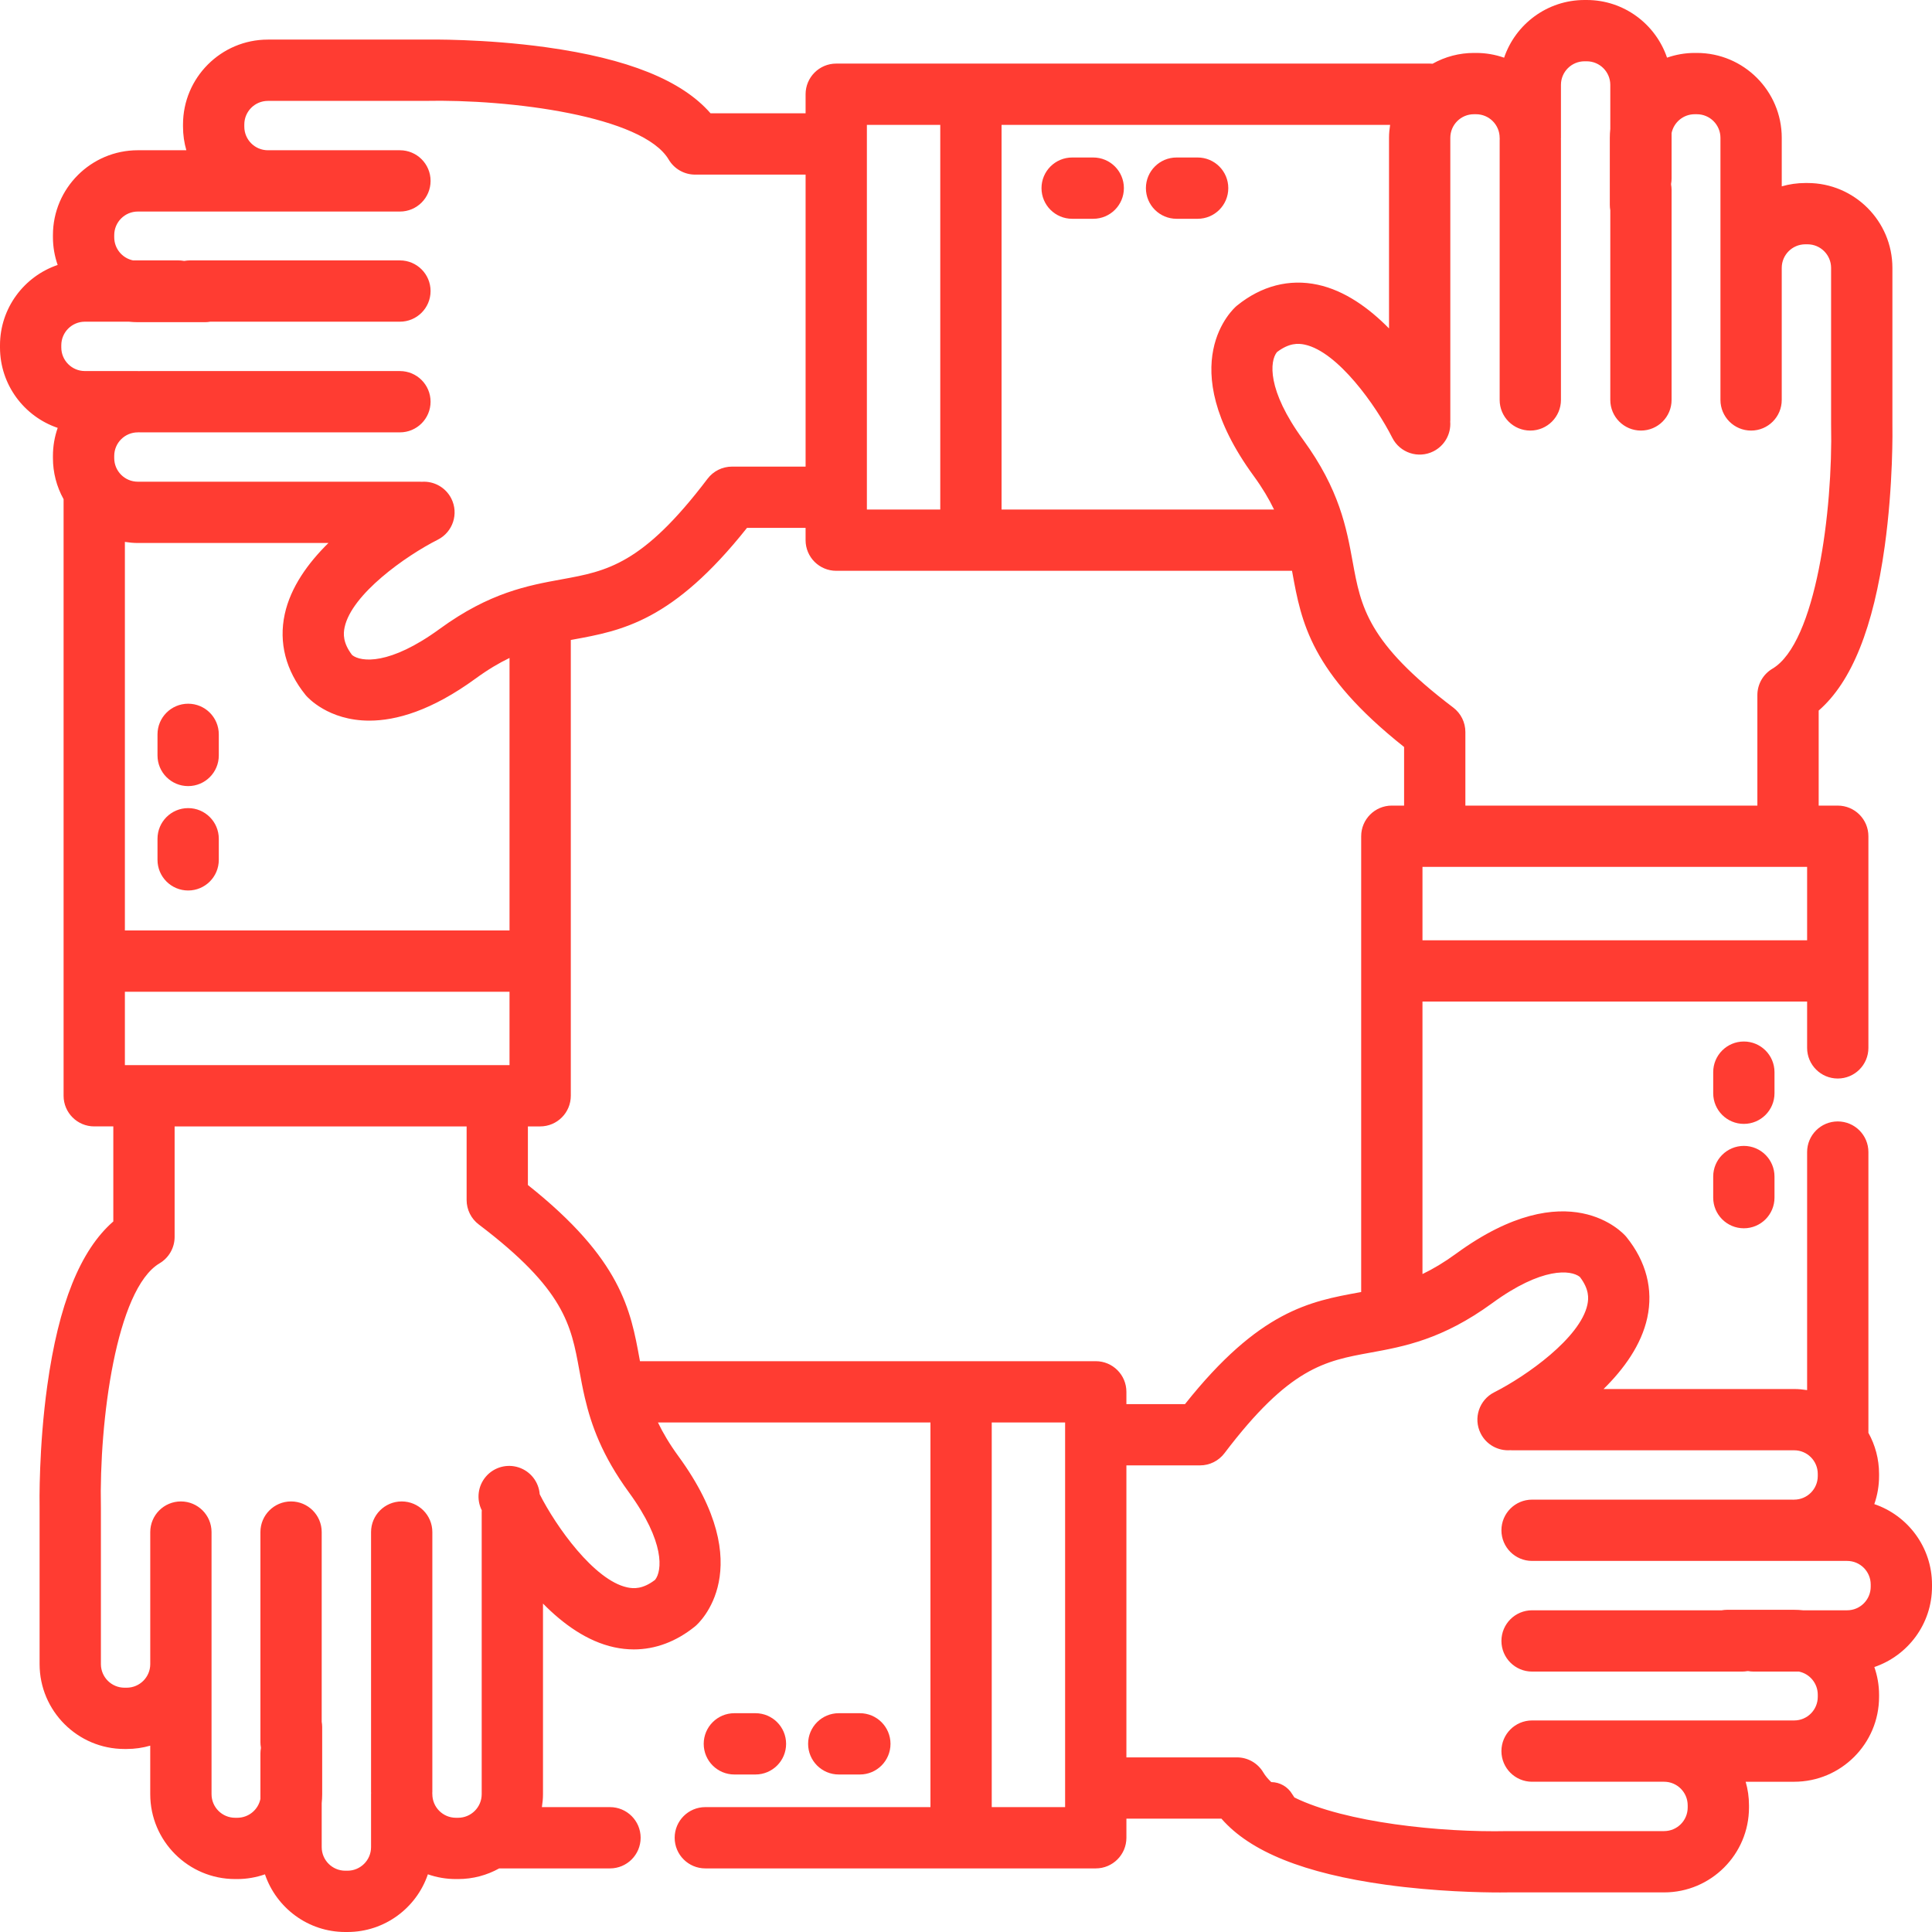
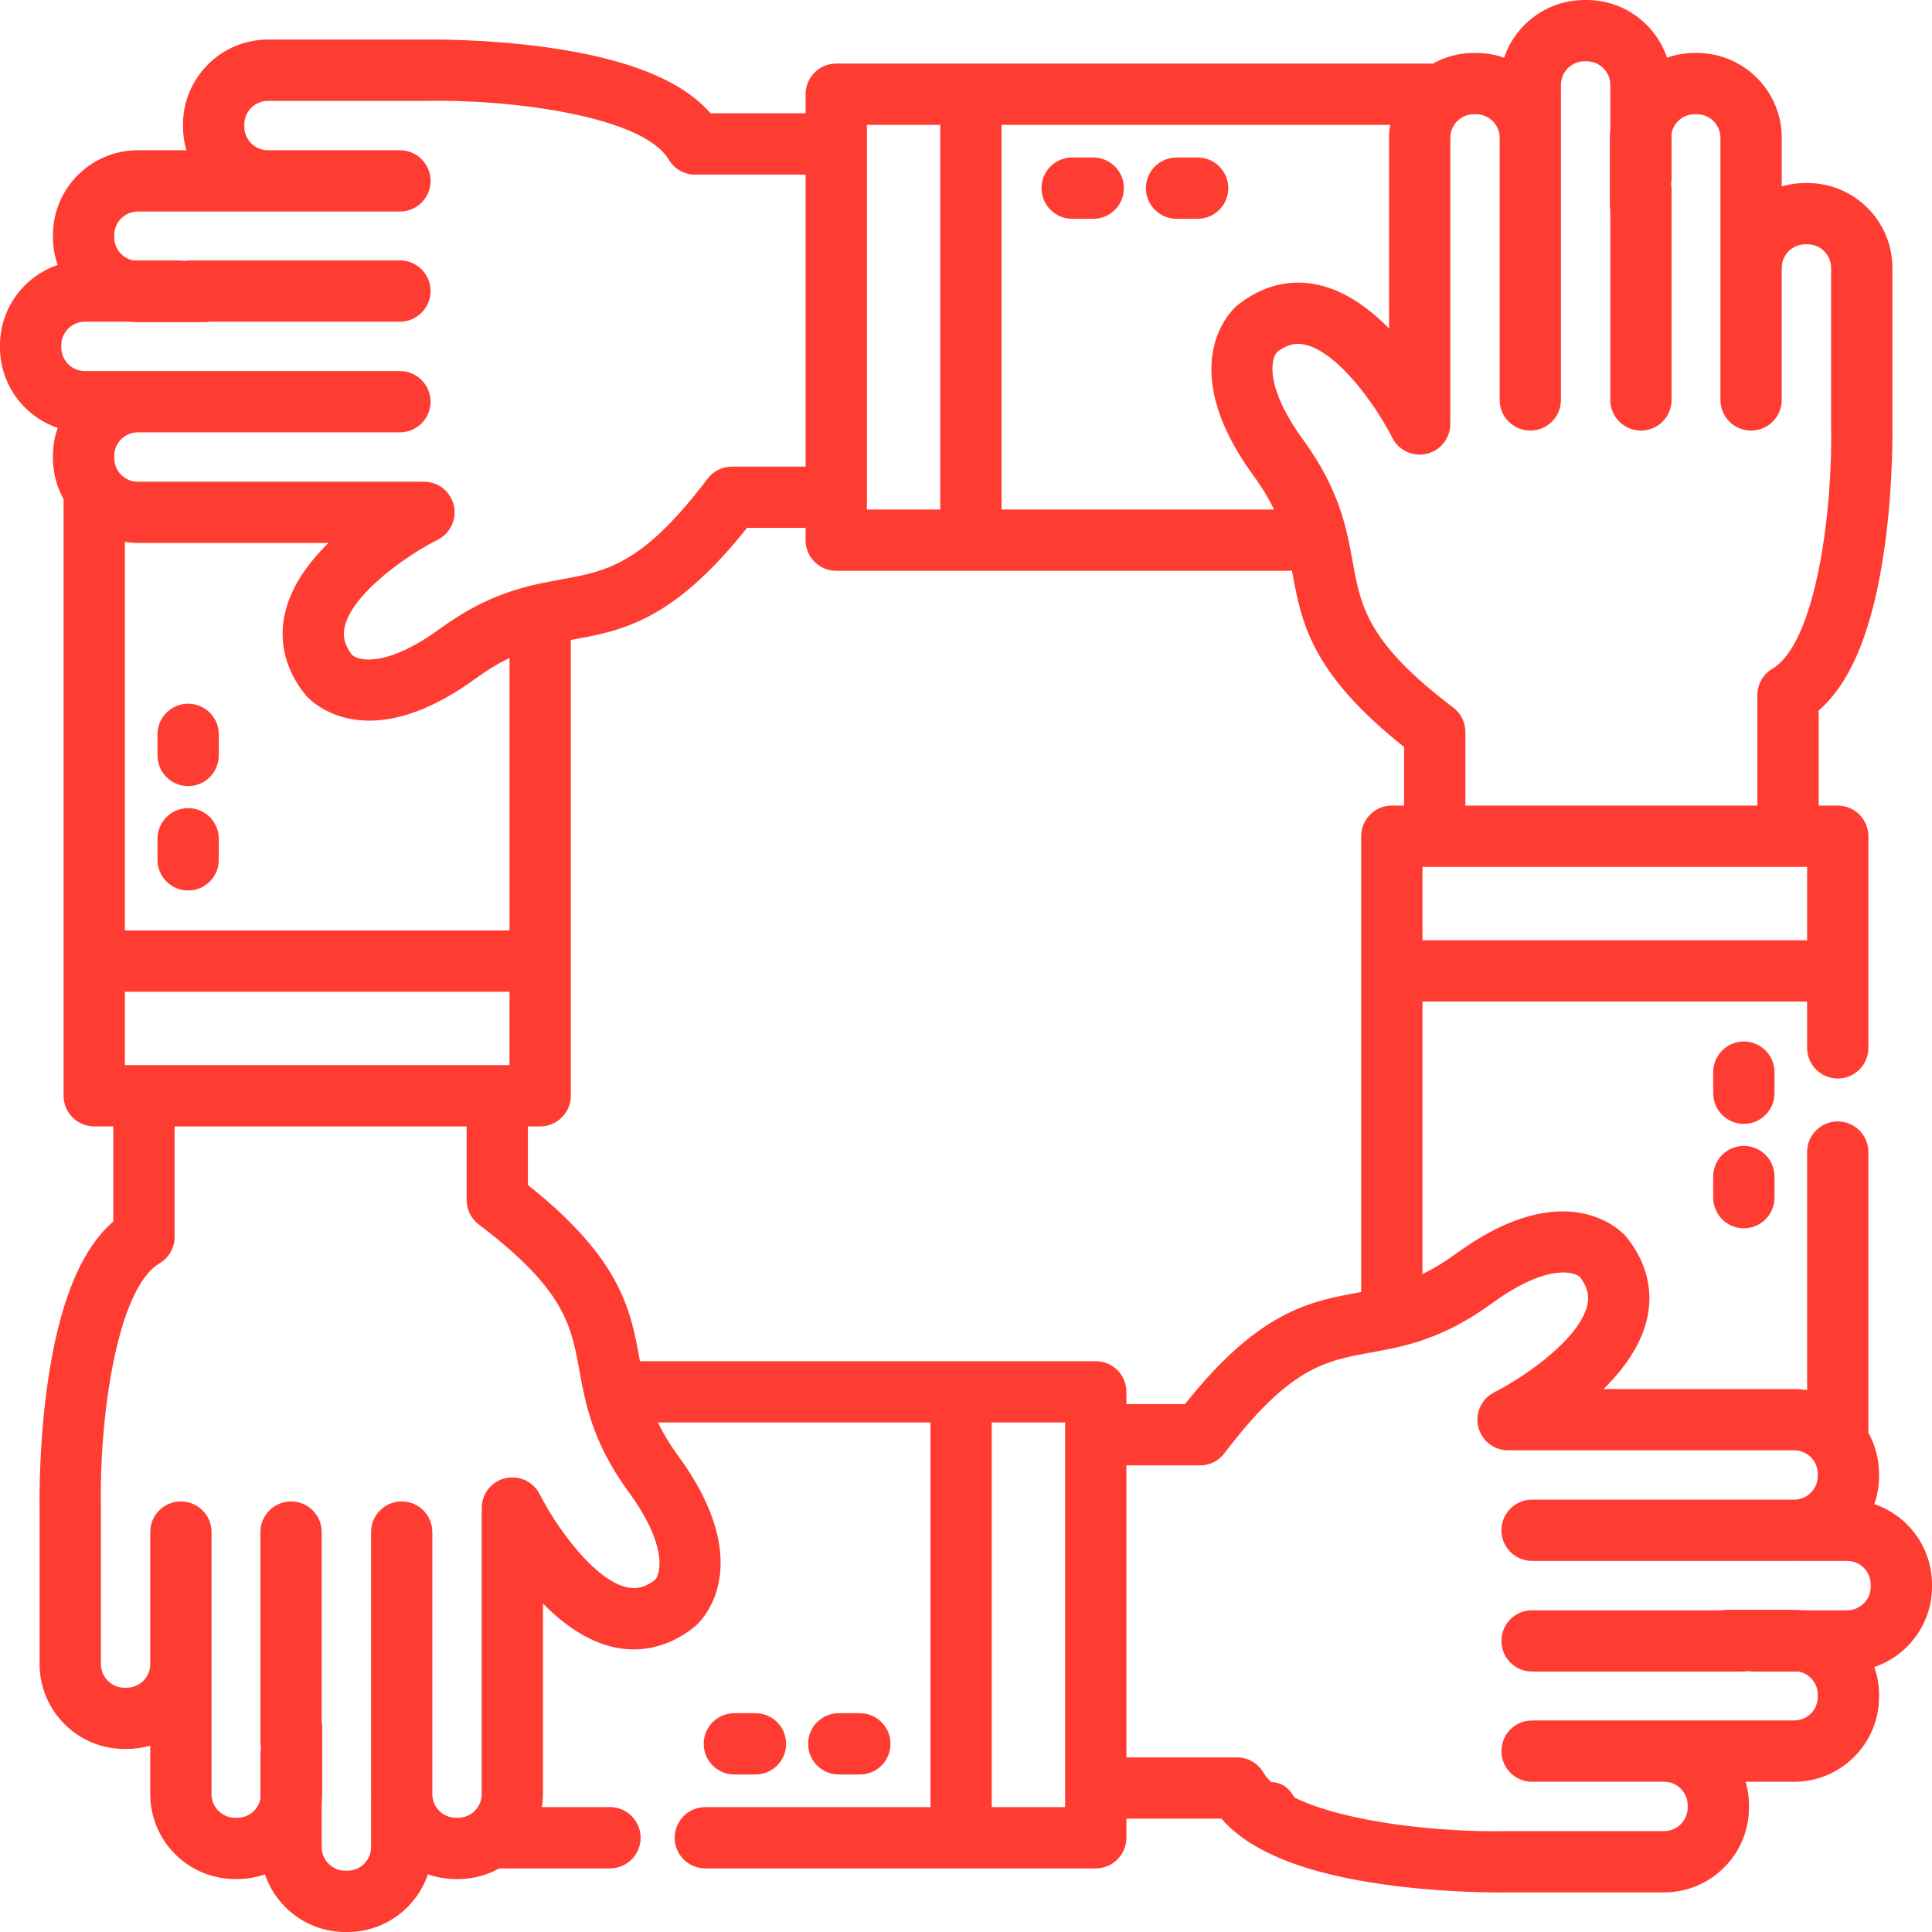
- <svg xmlns="http://www.w3.org/2000/svg" viewBox="0 0 512 512">
+ <svg xmlns="http://www.w3.org/2000/svg" version="1.1" id="Layer_1" x="0px" y="0px" viewBox="0 0 512 512" style="enable-background:new 0 0 512 512;" xml:space="preserve">
  <g fill="#FF3C32">
-     <path d="M49.862 214.158a8.12 8.12 0 0 0-8.121 8.121v5.59c0 4.486 3.635 8.121 8.121 8.121s8.121-3.635 8.121-8.121v-5.59a8.12 8.12 0 0 0-8.121-8.121zm0-27.666a8.12 8.12 0 0 0-8.121 8.121v5.59c0 4.486 3.635 8.121 8.121 8.121s8.121-3.635 8.121-8.121v-5.59a8.12 8.12 0 0 0-8.121-8.121zm420.398 97.639a8.12 8.12 0 0 0-8.121-8.121 8.12 8.12 0 0 0-8.121 8.121v5.59a8.121 8.121 0 0 0 16.242 0v-5.59zm-16.243 27.666v5.59a8.12 8.12 0 0 0 8.121 8.121 8.12 8.12 0 0 0 8.121-8.121v-5.59a8.12 8.12 0 0 0-8.121-8.121 8.12 8.12 0 0 0-8.121 8.121z" />
-     <path d="M496.71 398.605a22.384 22.384 0 0 0 1.26-7.43v-.58c0-3.953-1.033-7.668-2.832-10.899.001-.058.009-.115.009-.174v-74.211c0-4.486-3.635-8.121-8.121-8.121s-8.121 3.635-8.121 8.121v63.082c-1.12-.172-2.258-.289-3.424-.289h-50.52c5.372-5.285 10.033-11.7 11.586-18.894 1.623-7.514-.284-14.904-5.514-21.372a5.343 5.343 0 0 0-.139-.167c-.606-.711-15.216-17.18-44.988 4.546-3.213 2.343-6.157 4.085-8.935 5.419v-72.21h101.933v12.273c0 4.485 3.635 8.121 8.121 8.121s8.121-3.636 8.121-8.121v-56.084a8.12 8.12 0 0 0-8.121-8.121h-5.056v-25.186c8.759-7.624 14.504-21.943 17.502-43.533 2.273-16.362 2.062-31.049 2.035-32.5V70.994c0-12.403-10.09-22.493-22.493-22.493h-.581c-2.168 0-4.264.307-6.249.883V36.52c0-12.401-10.089-22.491-22.491-22.491h-.581c-2.569 0-5.029.454-7.33 1.25C438.766 6.409 430.374 0 420.497 0h-.581c-9.885 0-18.301 6.409-21.311 15.291a22.37 22.37 0 0 0-7.431-1.262h-.58a22.33 22.33 0 0 0-10.942 2.859 8.262 8.262 0 0 0-.726-.037H221.611a8.12 8.12 0 0 0-8.121 8.121v5.057h-25.186c-7.624-8.759-21.943-14.503-43.533-17.502-16.361-2.272-31.05-2.061-32.5-2.035H70.992C58.59 10.493 48.5 20.582 48.5 32.985v.583c0 2.168.308 4.264.883 6.249H36.52c-12.402 0-22.492 10.089-22.492 22.491v.58c0 2.569.454 5.029 1.251 7.33C6.408 73.231 0 81.624 0 91.499v.583c0 9.884 6.409 18.3 15.29 21.311a22.366 22.366 0 0 0-1.262 7.431v.579a22.35 22.35 0 0 0 2.824 10.887v158.098a8.12 8.12 0 0 0 8.121 8.121h5.056v25.186c-8.759 7.624-14.504 21.943-17.501 43.533-2.273 16.363-2.062 31.051-2.035 32.501v41.277c0 12.403 10.089 22.493 22.492 22.493h.58c2.168 0 4.265-.309 6.25-.883v12.862c0 12.401 10.089 22.491 22.491 22.491h.582c2.569 0 5.027-.454 7.329-1.25C73.233 505.591 81.625 512 91.501 512h.582c9.885 0 18.301-6.409 21.311-15.29a22.384 22.384 0 0 0 7.43 1.26h.581c3.948 0 7.656-1.03 10.885-2.823h29.364c4.486 0 8.121-3.635 8.121-8.121s-3.635-8.121-8.121-8.121h-18.045c.171-1.12.289-2.257.289-3.424v-50.518c5.285 5.371 11.699 10.032 18.893 11.584 1.738.376 3.471.563 5.187.563 5.698 0 11.215-2.056 16.185-6.076.057-.045.113-.091.167-.139.711-.606 17.176-15.217-4.546-44.988-2.343-3.213-4.086-6.157-5.419-8.935h72.213v101.932h-59.663c-4.486 0-8.121 3.635-8.121 8.121s3.635 8.121 8.121 8.121h103.474a8.12 8.12 0 0 0 8.121-8.121v-5.057h25.186c7.624 8.759 21.943 14.504 43.533 17.502 13.239 1.838 25.381 2.052 30.302 2.052 1.161 0 1.92-.012 2.197-.017h41.281c12.402 0 22.492-10.089 22.492-22.492v-.581c0-2.168-.309-4.265-.883-6.25h12.862c12.401 0 22.491-10.089 22.491-22.491v-.58c0-2.569-.454-5.028-1.251-7.329 8.871-3.014 15.28-11.406 15.28-21.282v-.583c0-9.886-6.409-18.304-15.29-21.312zm-17.805-149.424H376.972v-19.447h101.933v19.447zm-99.033-129.575a8.118 8.118 0 0 0 4.452-7.856c.009-.154.024-.304.024-.459V36.52a6.255 6.255 0 0 1 6.249-6.248h.579v.001a6.255 6.255 0 0 1 6.249 6.248c0 .102.012.2.015.3-.003.101-.015.199-.015.3v68.864a8.12 8.12 0 0 0 8.121 8.121 8.12 8.12 0 0 0 8.121-8.121V37.121c0-.102-.012-.2-.015-.3.003-.101.015-.199.015-.3v-14.03a6.255 6.255 0 0 1 6.249-6.248h.581a6.254 6.254 0 0 1 6.248 6.248v11.663a22.834 22.834 0 0 0-.127 2.366v17.815c0 .474.049.936.127 1.387v50.262a8.12 8.12 0 0 0 8.121 8.121 8.12 8.12 0 0 0 8.121-8.121V50.3a8.12 8.12 0 0 0-.127-1.387v-.198c.078-.452.127-.914.127-1.387V35.264c.584-2.845 3.107-4.991 6.121-4.991h.581a6.254 6.254 0 0 1 6.248 6.248v69.465c0 4.486 3.635 8.121 8.121 8.121s8.121-3.635 8.121-8.121V70.993a6.256 6.256 0 0 1 6.249-6.25h.581a6.257 6.257 0 0 1 6.25 6.25v41.358l.002.177c.494 22.744-4.005 57.851-15.554 64.686a8.124 8.124 0 0 0-3.985 6.989v29.288h-77.383v-19.51a8.123 8.123 0 0 0-3.217-6.474c-22.751-17.235-24.47-26.667-26.647-38.608-1.637-8.977-3.492-19.153-13.144-32.38-9.656-13.234-8.813-20.849-6.934-23.2 3.226-2.465 5.627-2.366 7.368-1.992 8.766 1.882 18.883 16.132 23.201 24.676 2.022 4.003 6.9 5.616 10.906 3.603zM265.424 33.094h102.97c-.172 1.12-.289 2.259-.289 3.426v50.518c-5.285-5.371-11.7-10.032-18.894-11.584-7.51-1.621-14.904.284-21.372 5.514a4.39 4.39 0 0 0-.167.139c-.711.607-17.177 15.217 4.545 44.988 2.343 3.212 4.086 6.157 5.419 8.934h-72.211V33.094zm-35.691 0h19.447v101.933h-19.447V33.094zM22.491 98.333a6.255 6.255 0 0 1-6.248-6.249v-.585a6.254 6.254 0 0 1 6.248-6.248h11.657c.781.082 1.571.128 2.372.128h17.815c.476 0 .94-.05 1.395-.128h50.255c4.486 0 8.121-3.635 8.121-8.121s-3.635-8.121-8.121-8.121H50.299c-.475 0-.94.05-1.394.128h-.186a8.212 8.212 0 0 0-1.394-.128H35.26a6.259 6.259 0 0 1-4.988-6.121v-.579a6.255 6.255 0 0 1 6.249-6.248h69.466c4.486 0 8.121-3.635 8.121-8.121s-3.635-8.121-8.121-8.121H70.993a6.256 6.256 0 0 1-6.249-6.249v-.583a6.256 6.256 0 0 1 6.249-6.249h41.358l.177-.002c22.747-.496 57.851 4.005 64.686 15.554a8.124 8.124 0 0 0 6.989 3.985h29.288v77.382h-19.51a8.123 8.123 0 0 0-6.474 3.217c-17.236 22.752-26.667 24.471-38.608 26.648-8.977 1.636-19.153 3.492-32.38 13.143-13.231 9.655-20.847 8.812-23.2 6.935-2.465-3.225-2.365-5.623-1.991-7.368 1.881-8.767 16.136-18.884 24.678-23.202a8.121 8.121 0 0 0 3.603-10.898 8.123 8.123 0 0 0-7.862-4.452c-.152-.009-.301-.023-.455-.023H36.519a6.257 6.257 0 0 1-6.249-6.25v-.579a6.256 6.256 0 0 1 6.249-6.249c.102 0 .2-.012.3-.015.101.003.199.015.3.015h68.865c4.486 0 8.121-3.635 8.121-8.121s-3.635-8.121-8.121-8.121H37.12c-.102 0-.2.012-.3.015-.101-.003-.199-.015-.3-.015H22.491zm112.536 148.244H33.095V143.609c1.12.172 2.257.289 3.424.289h50.518c-5.371 5.285-10.032 11.699-11.584 18.893-1.622 7.514.284 14.904 5.513 21.372.045.056.092.113.14.167.368.431 5.876 6.647 16.782 6.647 7.094-.001 16.474-2.631 28.206-11.192 3.213-2.343 6.158-4.086 8.935-5.419v72.212h-.002zm0 16.243v19.446H33.095V262.82h101.932zm38.57 155.861c-3.225 2.468-5.624 2.369-7.367 1.992-8.767-1.882-18.884-16.136-23.202-24.679a8.12 8.12 0 1 0-15.35 4.257c-.009.152-.023.301-.023.456v74.774a6.256 6.256 0 0 1-6.25 6.248h-.581a6.254 6.254 0 0 1-6.248-6.248c0-.102-.012-.2-.015-.3.003-.101.015-.199.015-.3v-68.864c0-4.486-3.635-8.121-8.121-8.121s-8.121 3.635-8.121 8.121v68.864c0 .102.012.2.015.3-.003.101-.015.199-.015.3v14.029a6.255 6.255 0 0 1-6.249 6.248h-.583a6.254 6.254 0 0 1-6.248-6.248v-11.663c.081-.779.127-1.566.127-2.366v-17.815a8.12 8.12 0 0 0-.127-1.387v-50.262c0-4.486-3.635-8.121-8.121-8.121s-8.121 3.635-8.121 8.121v55.686c0 .474.049.936.127 1.387v.199a8.139 8.139 0 0 0-.127 1.387v12.062a6.259 6.259 0 0 1-6.121 4.991h-.582a6.254 6.254 0 0 1-6.248-6.248v-69.464c0-4.486-3.635-8.121-8.121-8.121s-8.121 3.635-8.121 8.121v34.991a6.257 6.257 0 0 1-6.25 6.25h-.58a6.257 6.257 0 0 1-6.249-6.25V399.65l-.002-.173c-.478-22.756 4.033-57.869 15.553-64.689a8.124 8.124 0 0 0 3.985-6.989v-29.288h77.383v19.51a8.123 8.123 0 0 0 3.217 6.474c22.751 17.235 24.47 26.668 26.647 38.608.43 2.365.881 4.817 1.481 7.382l.008.028c1.678 7.164 4.555 15.239 11.654 24.97 9.652 13.231 8.81 20.846 6.931 23.198zm108.669 60.223H262.82V376.972h19.446v101.932zm8.122-118.174H169.599l-.1-.541c-2.374-13.021-4.826-26.468-29.601-46.148v-15.53h3.25a8.12 8.12 0 0 0 8.121-8.121V169.6c.181-.032.361-.066.541-.1 13.02-2.374 26.468-4.826 46.148-29.602h15.53v3.251a8.12 8.12 0 0 0 8.121 8.121h120.789l.1.543c2.374 13.021 4.826 26.468 29.601 46.148v15.53h-3.251a8.12 8.12 0 0 0-8.121 8.121V342.4l-.54.1c-13.021 2.374-26.469 4.826-46.148 29.602h-15.531v-3.25a8.119 8.119 0 0 0-8.12-8.122zm205.37 59.767a6.253 6.253 0 0 1-6.248 6.247h-11.658a22.669 22.669 0 0 0-2.371-.128h-17.815c-.475 0-.94.05-1.394.128h-50.257c-4.486 0-8.121 3.635-8.121 8.121s3.635 8.121 8.121 8.121h55.687c.476 0 .94-.05 1.395-.128h.184c.455.078.918.128 1.395.128h12.066a6.258 6.258 0 0 1 4.987 6.121v.583h-.001a6.254 6.254 0 0 1-6.248 6.248h-69.466a8.12 8.12 0 0 0-8.121 8.121 8.12 8.12 0 0 0 8.121 8.121h34.994a6.257 6.257 0 0 1 6.249 6.25v.581a6.256 6.256 0 0 1-6.249 6.249h-41.36l-.177.002c-17.709.383-42.913-2.261-56.43-8.902a12.392 12.392 0 0 1-.599-.904 6.519 6.519 0 0 0-5.549-3.184c-.855-.814-1.577-1.665-2.108-2.564a8.124 8.124 0 0 0-6.989-3.985h-29.288v-77.382h19.511a8.12 8.12 0 0 0 6.473-3.217c17.235-22.752 26.667-24.471 38.607-26.648 8.978-1.636 19.151-3.492 32.38-13.143 13.231-9.655 20.847-8.813 23.2-6.935 2.466 3.225 2.367 5.623 1.992 7.368-1.881 8.766-16.131 18.882-24.675 23.201a8.12 8.12 0 0 0-3.606 10.9c1.518 3.026 4.671 4.683 7.851 4.452.156.009.308.023.466.023h74.772a6.255 6.255 0 0 1 6.248 6.249v.58a6.254 6.254 0 0 1-6.248 6.248c-.102 0-.2.012-.3.015-.101-.003-.199-.015-.3-.015h-68.865a8.12 8.12 0 0 0-8.121 8.121 8.12 8.12 0 0 0 8.121 8.121h68.865c.102 0 .2-.012.3-.015.101.003.199.015.3.015h14.03a6.255 6.255 0 0 1 6.248 6.249v.587z" />
-     <path d="M227.87 470.259a8.12 8.12 0 0 0 8.121-8.121 8.12 8.12 0 0 0-8.121-8.121h-5.591a8.12 8.12 0 0 0-8.121 8.121 8.12 8.12 0 0 0 8.121 8.121h5.591zm-33.257 0h5.591a8.12 8.12 0 0 0 8.121-8.121 8.12 8.12 0 0 0-8.121-8.121h-5.591a8.12 8.12 0 0 0-8.121 8.121 8.12 8.12 0 0 0 8.121 8.121zm95.109-428.52h-5.591a8.12 8.12 0 0 0-8.121 8.121 8.12 8.12 0 0 0 8.121 8.121h5.591a8.12 8.12 0 0 0 8.121-8.121 8.12 8.12 0 0 0-8.121-8.121zm35.787 8.121a8.12 8.12 0 0 0-8.121-8.121h-5.59a8.12 8.12 0 0 0-8.121 8.121 8.12 8.12 0 0 0 8.121 8.121h5.59a8.12 8.12 0 0 0 8.121-8.121z" />
+     <g>
+       <g>
+         <path d="M49.862,214.158c-4.486,0-8.121,3.635-8.121,8.121v5.59c0,4.486,3.635,8.121,8.121,8.121s8.121-3.635,8.121-8.121v-5.59     C57.984,217.793,54.348,214.158,49.862,214.158z" />
+         <path d="M49.862,186.492c-4.486,0-8.121,3.635-8.121,8.121v5.59c0,4.486,3.635,8.121,8.121,8.121s8.121-3.635,8.121-8.121v-5.59     C57.984,190.128,54.348,186.492,49.862,186.492z" />
+         <path d="M470.26,284.131c0-4.486-3.636-8.121-8.121-8.121c-4.486,0-8.121,3.635-8.121,8.121v5.59     c0,4.485,3.635,8.121,8.121,8.121c4.485,0,8.121-3.636,8.121-8.121V284.131z" />
+         <path d="M454.017,311.797v5.59c0,4.486,3.635,8.121,8.121,8.121c4.485,0,8.121-3.635,8.121-8.121v-5.59     c0-4.486-3.635-8.121-8.121-8.121C457.652,303.676,454.017,307.311,454.017,311.797z" />
+         <path d="M496.71,398.605c0.817-2.327,1.26-4.827,1.26-7.43v-0.58c0-3.953-1.033-7.668-2.832-10.899     c0.001-0.058,0.009-0.115,0.009-0.174v-74.211c0-4.486-3.635-8.121-8.121-8.121s-8.121,3.635-8.121,8.121v63.082     c-1.12-0.172-2.258-0.289-3.424-0.289h-0.601h-40.762h-9.157c5.372-5.285,10.033-11.7,11.586-18.894     c1.623-7.514-0.284-14.904-5.514-21.372c-0.045-0.056-0.091-0.112-0.139-0.167c-0.606-0.711-15.216-17.18-44.988,4.546     c-3.213,2.343-6.157,4.085-8.935,5.419v-72.21h101.933v12.273c0,4.485,3.635,8.121,8.121,8.121s8.121-3.636,8.121-8.121v-56.084     c0-4.486-3.635-8.121-8.121-8.121h-5.056v-25.186c8.759-7.624,14.504-21.943,17.502-43.533c2.273-16.362,2.062-31.049,2.035-32.5     V70.994c0-12.403-10.09-22.493-22.493-22.493h-0.581c-2.168,0-4.264,0.307-6.249,0.883V36.52     c0-12.401-10.089-22.491-22.491-22.491h-0.581c-2.569,0-5.029,0.454-7.33,1.25C438.766,6.409,430.374,0,420.497,0h-0.581     c-9.885,0-18.301,6.409-21.311,15.291c-2.328-0.818-4.828-1.262-7.431-1.262h-0.58c-3.972,0-7.699,1.044-10.942,2.859     c-0.239-0.021-0.48-0.037-0.726-0.037H221.611c-4.486,0-8.121,3.635-8.121,8.121v5.057h-25.186     c-7.624-8.759-21.943-14.503-43.533-17.502c-16.361-2.272-31.05-2.061-32.5-2.035H70.992C58.59,10.493,48.5,20.582,48.5,32.985     v0.583c0,2.168,0.308,4.264,0.883,6.249H36.52c-12.402,0-22.492,10.089-22.492,22.491v0.58c0,2.569,0.454,5.029,1.251,7.33     C6.408,73.231,0,81.624,0,91.499v0.583c0,9.884,6.409,18.3,15.29,21.311c-0.818,2.327-1.262,4.828-1.262,7.431v0.579     c0,3.948,1.03,7.658,2.824,10.887v158.098c0,4.486,3.635,8.121,8.121,8.121h5.056v25.186     c-8.759,7.624-14.504,21.943-17.501,43.533c-2.273,16.363-2.062,31.051-2.035,32.501v41.277     c0,12.403,10.089,22.493,22.492,22.493h0.58c2.168,0,4.265-0.309,6.25-0.883v12.862c0,12.401,10.089,22.491,22.491,22.491h0.582     c2.569,0,5.027-0.454,7.329-1.25C73.233,505.591,81.625,512,91.501,512h0.582c9.885,0,18.301-6.409,21.311-15.29     c2.327,0.817,4.827,1.26,7.43,1.26h0.581c3.948,0,7.656-1.03,10.885-2.823h29.364c4.486,0,8.121-3.635,8.121-8.121     s-3.635-8.121-8.121-8.121h-18.045c0.171-1.12,0.289-2.257,0.289-3.424v-0.601v-40.761v-9.156     c5.285,5.371,11.699,10.032,18.893,11.584c1.738,0.376,3.471,0.563,5.187,0.563c5.698,0,11.215-2.056,16.185-6.076     c0.057-0.045,0.113-0.091,0.167-0.139c0.711-0.606,17.176-15.217-4.546-44.988c-2.343-3.213-4.086-6.157-5.419-8.935h72.213     v101.932h-59.663c-4.486,0-8.121,3.635-8.121,8.121s3.635,8.121,8.121,8.121h103.474c4.486,0,8.121-3.635,8.121-8.121v-5.057     h25.186c7.624,8.759,21.943,14.504,43.533,17.502c13.239,1.838,25.381,2.052,30.302,2.052c1.161,0,1.92-0.012,2.197-0.017h41.281     c12.402,0,22.492-10.089,22.492-22.492v-0.581c0-2.168-0.309-4.265-0.883-6.25h12.862c12.401,0,22.491-10.089,22.491-22.491     v-0.58c0-2.569-0.454-5.028-1.251-7.329c8.871-3.014,15.28-11.406,15.28-21.282v-0.583     C512,410.031,505.591,401.613,496.71,398.605z M478.905,249.181H376.972v-19.447h101.933V249.181z M379.872,119.606     c3.027-1.52,4.687-4.676,4.452-7.856c0.009-0.154,0.024-0.304,0.024-0.459V77.881v-40.76V36.52c0-3.446,2.803-6.248,6.249-6.248     h0.579v0.001c3.446,0,6.249,2.802,6.249,6.248c0,0.102,0.012,0.2,0.015,0.3c-0.003,0.101-0.015,0.199-0.015,0.3v68.864     c0,4.486,3.635,8.121,8.121,8.121c4.485,0,8.121-3.635,8.121-8.121V37.121c0-0.102-0.012-0.2-0.015-0.3     c0.003-0.101,0.015-0.199,0.015-0.3V22.491c0-3.446,2.804-6.248,6.249-6.248h0.581c3.446,0,6.248,2.802,6.248,6.248v11.663     c-0.081,0.779-0.127,1.566-0.127,2.366v17.815c0,0.474,0.049,0.936,0.127,1.387v50.262c0,4.486,3.635,8.121,8.121,8.121     c4.486,0,8.121-3.635,8.121-8.121V50.3c0-0.474-0.049-0.936-0.127-1.387v-0.198c0.078-0.452,0.127-0.914,0.127-1.387V35.264     c0.584-2.845,3.107-4.991,6.121-4.991h0.581c3.446,0,6.248,2.802,6.248,6.248v28.656v5.816v34.993     c0,4.486,3.635,8.121,8.121,8.121s8.121-3.635,8.121-8.121V70.993c0-3.447,2.803-6.25,6.249-6.25h0.581     c3.447,0,6.25,2.805,6.25,6.25v41.358c0,0.06,0.001,0.117,0.002,0.177c0.494,22.744-4.005,57.851-15.554,64.686     c-2.469,1.462-3.985,4.119-3.985,6.989v29.288h-77.383v-19.51c0-2.543-1.191-4.939-3.217-6.474     c-22.751-17.235-24.47-26.667-26.647-38.608c-1.637-8.977-3.492-19.153-13.144-32.38c-9.656-13.234-8.813-20.849-6.934-23.2     c3.226-2.465,5.627-2.366,7.368-1.992c8.766,1.882,18.883,16.132,23.201,24.676C370.988,120.006,375.866,121.619,379.872,119.606     z M265.424,33.094h102.97c-0.172,1.12-0.289,2.259-0.289,3.426v0.601v40.761v9.156c-5.285-5.371-11.7-10.032-18.894-11.584     c-7.51-1.621-14.904,0.284-21.372,5.514c-0.056,0.045-0.113,0.091-0.167,0.139c-0.711,0.607-17.177,15.217,4.545,44.988     c2.343,3.212,4.086,6.157,5.419,8.934h-72.211V33.094z M229.733,33.094h19.447v101.933h-19.447V33.094z M22.491,98.333     c-3.446,0-6.248-2.804-6.248-6.249v-0.585c0-3.446,2.802-6.248,6.248-6.248h11.657c0.781,0.082,1.571,0.128,2.372,0.128h17.815     c0.476,0,0.94-0.05,1.395-0.128h50.255c4.486,0,8.121-3.635,8.121-8.121s-3.635-8.121-8.121-8.121H50.299     c-0.475,0-0.94,0.05-1.394,0.128h-0.186c-0.454-0.078-0.918-0.128-1.394-0.128H35.26c-2.844-0.585-4.988-3.107-4.988-6.121     v-0.579c0-3.446,2.804-6.248,6.249-6.248h28.657h5.816h34.993c4.486,0,8.121-3.635,8.121-8.121s-3.635-8.121-8.121-8.121H70.993     c-3.447,0-6.249-2.804-6.249-6.249v-0.583c0-3.446,2.804-6.249,6.249-6.249h41.358c0.06,0,0.117-0.001,0.177-0.002     c22.747-0.496,57.851,4.005,64.686,15.554c1.462,2.469,4.119,3.985,6.989,3.985h29.288v77.382h-19.51     c-2.543,0-4.939,1.191-6.474,3.217c-17.236,22.752-26.667,24.471-38.608,26.648c-8.977,1.636-19.153,3.492-32.38,13.143     c-13.231,9.655-20.847,8.812-23.2,6.935c-2.465-3.225-2.365-5.623-1.991-7.368c1.881-8.767,16.136-18.884,24.678-23.202     c4.001-2.015,5.615-6.893,3.603-10.898c-1.522-3.028-4.68-4.688-7.862-4.452c-0.152-0.009-0.301-0.023-0.455-0.023H77.881H37.12     h-0.601c-3.446,0-6.249-2.805-6.249-6.25v-0.579c0-3.446,2.804-6.249,6.249-6.249c0.102,0,0.2-0.012,0.3-0.015     c0.101,0.003,0.199,0.015,0.3,0.015h68.865c4.486,0,8.121-3.635,8.121-8.121s-3.635-8.121-8.121-8.121H37.12     c-0.102,0-0.2,0.012-0.3,0.015c-0.101-0.003-0.199-0.015-0.3-0.015H22.491z M135.027,246.577H33.095V143.609     c1.12,0.172,2.257,0.289,3.424,0.289h0.601h40.761h9.156c-5.371,5.285-10.032,11.699-11.584,18.893     c-1.622,7.514,0.284,14.904,5.513,21.372c0.045,0.056,0.092,0.113,0.14,0.167c0.368,0.431,5.876,6.647,16.782,6.647     c7.094-0.001,16.474-2.631,28.206-11.192c3.213-2.343,6.158-4.086,8.935-5.419v72.212H135.027z M135.027,262.82     c0,0,0,19.446,0,19.446H33.095V262.82H135.027z M173.597,418.681c-3.225,2.468-5.624,2.369-7.367,1.992     c-8.767-1.882-18.884-16.136-23.202-24.679c-2.014-4.001-6.892-5.611-10.898-3.603c-3.028,1.521-4.688,4.679-4.452,7.86     c-0.009,0.152-0.023,0.301-0.023,0.456v33.412v40.761v0.601c0,3.446-2.804,6.248-6.25,6.248h-0.581     c-3.446,0-6.248-2.802-6.248-6.248c0-0.102-0.012-0.2-0.015-0.3c0.003-0.101,0.015-0.199,0.015-0.3v-68.864     c0-4.486-3.635-8.121-8.121-8.121s-8.121,3.635-8.121,8.121v68.864c0,0.102,0.012,0.2,0.015,0.3     c-0.003,0.101-0.015,0.199-0.015,0.3v14.029c0,3.446-2.804,6.248-6.249,6.248h-0.583c-3.446,0-6.248-2.802-6.248-6.248v-11.663     c0.081-0.779,0.127-1.566,0.127-2.366v-17.815c0-0.474-0.049-0.936-0.127-1.387v-50.262c0-4.486-3.635-8.121-8.121-8.121     s-8.121,3.635-8.121,8.121v55.686c0,0.474,0.049,0.936,0.127,1.387v0.199c-0.078,0.452-0.127,0.914-0.127,1.387v12.062     c-0.583,2.845-3.107,4.991-6.121,4.991h-0.582c-3.446,0-6.248-2.802-6.248-6.248v-28.657v-5.816v-34.991     c0-4.486-3.635-8.121-8.121-8.121s-8.121,3.635-8.121,8.121v34.991c0,3.447-2.805,6.25-6.25,6.25h-0.58     c-3.446,0-6.249-2.805-6.249-6.25v-41.358c0-0.057-0.001-0.117-0.002-0.173c-0.478-22.756,4.033-57.869,15.553-64.689     c2.469-1.462,3.985-4.119,3.985-6.989v-29.288h77.383v19.51c0,2.543,1.191,4.939,3.217,6.474     c22.751,17.235,24.47,26.668,26.647,38.608c0.43,2.365,0.881,4.817,1.481,7.382c0.002,0.01,0.005,0.018,0.008,0.028     c1.678,7.164,4.555,15.239,11.654,24.97C176.318,408.714,175.476,416.329,173.597,418.681z M282.266,478.904H262.82V376.972     h19.446V478.904z M290.388,360.73H169.599c-0.034-0.181-0.066-0.362-0.1-0.541c-2.374-13.021-4.826-26.468-29.601-46.148v-15.53     h3.25c4.486,0,8.121-3.635,8.121-8.121v-120.79c0.181-0.032,0.361-0.066,0.541-0.1c13.02-2.374,26.468-4.826,46.148-29.602h15.53     v3.251c0,4.486,3.635,8.121,8.121,8.121h120.789c0.033,0.181,0.066,0.362,0.1,0.543c2.374,13.021,4.826,26.468,29.601,46.148     v15.53h-3.251c-4.486,0-8.121,3.635-8.121,8.121V342.4c-0.181,0.034-0.36,0.066-0.54,0.1     c-13.021,2.374-26.469,4.826-46.148,29.602h-15.531v-3.25C298.509,364.365,294.874,360.73,290.388,360.73z M495.758,420.497     c0,3.446-2.802,6.247-6.248,6.247h-11.658c-0.781-0.082-1.57-0.128-2.371-0.128h-17.815c-0.475,0-0.94,0.05-1.394,0.128h-50.257     c-4.486,0-8.121,3.635-8.121,8.121s3.635,8.121,8.121,8.121h55.687c0.476,0,0.94-0.05,1.395-0.128h0.184     c0.455,0.078,0.918,0.128,1.395,0.128h12.066c2.844,0.585,4.987,3.107,4.987,6.121v0.583h-0.001c0,3.446-2.802,6.248-6.248,6.248     h-28.657h-5.815h-34.994c-4.486,0-8.121,3.635-8.121,8.121c0,4.486,3.635,8.121,8.121,8.121h34.994     c3.447,0,6.249,2.805,6.249,6.25v0.581c0,3.446-2.804,6.249-6.249,6.249h-41.36c-0.06,0-0.117,0.001-0.177,0.002     c-17.709,0.383-42.913-2.261-56.43-8.902c-0.214-0.297-0.417-0.598-0.599-0.904c-1.155-1.953-3.279-3.17-5.549-3.184     c-0.855-0.814-1.577-1.665-2.108-2.564c-1.462-2.469-4.119-3.985-6.989-3.985h-29.288v-77.382h19.511     c2.543,0,4.938-1.191,6.473-3.217c17.235-22.752,26.667-24.471,38.607-26.648c8.978-1.636,19.151-3.492,32.38-13.143     c13.231-9.655,20.847-8.813,23.2-6.935c2.466,3.225,2.367,5.623,1.992,7.368c-1.881,8.766-16.131,18.882-24.675,23.201     c-4.004,2.014-5.619,6.893-3.606,10.9c1.518,3.026,4.671,4.683,7.851,4.452c0.156,0.009,0.308,0.023,0.466,0.023h33.409h40.762     h0.601c3.446,0,6.248,2.803,6.248,6.249v0.58c0,3.446-2.802,6.248-6.248,6.248c-0.102,0-0.2,0.012-0.3,0.015     c-0.101-0.003-0.199-0.015-0.3-0.015h-68.865c-4.486,0-8.121,3.635-8.121,8.121c0,4.486,3.635,8.121,8.121,8.121h68.865     c0.102,0,0.2-0.012,0.3-0.015c0.101,0.003,0.199,0.015,0.3,0.015h14.03c3.446,0,6.248,2.804,6.248,6.249V420.497z" />
+         <path d="M227.87,470.259c4.486,0,8.121-3.635,8.121-8.121c0-4.486-3.635-8.121-8.121-8.121h-5.591     c-4.486,0-8.121,3.635-8.121,8.121c0,4.486,3.635,8.121,8.121,8.121H227.87z" />
+         <path d="M194.613,470.259h5.591c4.486,0,8.121-3.635,8.121-8.121c0-4.486-3.635-8.121-8.121-8.121h-5.591     c-4.486,0-8.121,3.635-8.121,8.121C186.492,466.623,190.127,470.259,194.613,470.259z" />
+         <path d="M289.722,41.739h-5.591c-4.486,0-8.121,3.635-8.121,8.121c0,4.486,3.635,8.121,8.121,8.121h5.591     c4.486,0,8.121-3.635,8.121-8.121C297.843,45.374,294.208,41.739,289.722,41.739z" />
+         <path d="M325.509,49.86c0-4.486-3.635-8.121-8.121-8.121h-5.59c-4.486,0-8.121,3.635-8.121,8.121     c0,4.486,3.635,8.121,8.121,8.121h5.59C321.874,57.982,325.509,54.346,325.509,49.86z" />
+       </g>
+     </g>
  </g>
+   <g>
+ </g>
+   <g>
+ </g>
+   <g>
+ </g>
+   <g>
+ </g>
+   <g>
+ </g>
+   <g>
+ </g>
+   <g>
+ </g>
+   <g>
+ </g>
+   <g>
+ </g>
+   <g>
+ </g>
+   <g>
+ </g>
+   <g>
+ </g>
+   <g>
+ </g>
+   <g>
+ </g>
+   <g>
+ </g>
</svg>
